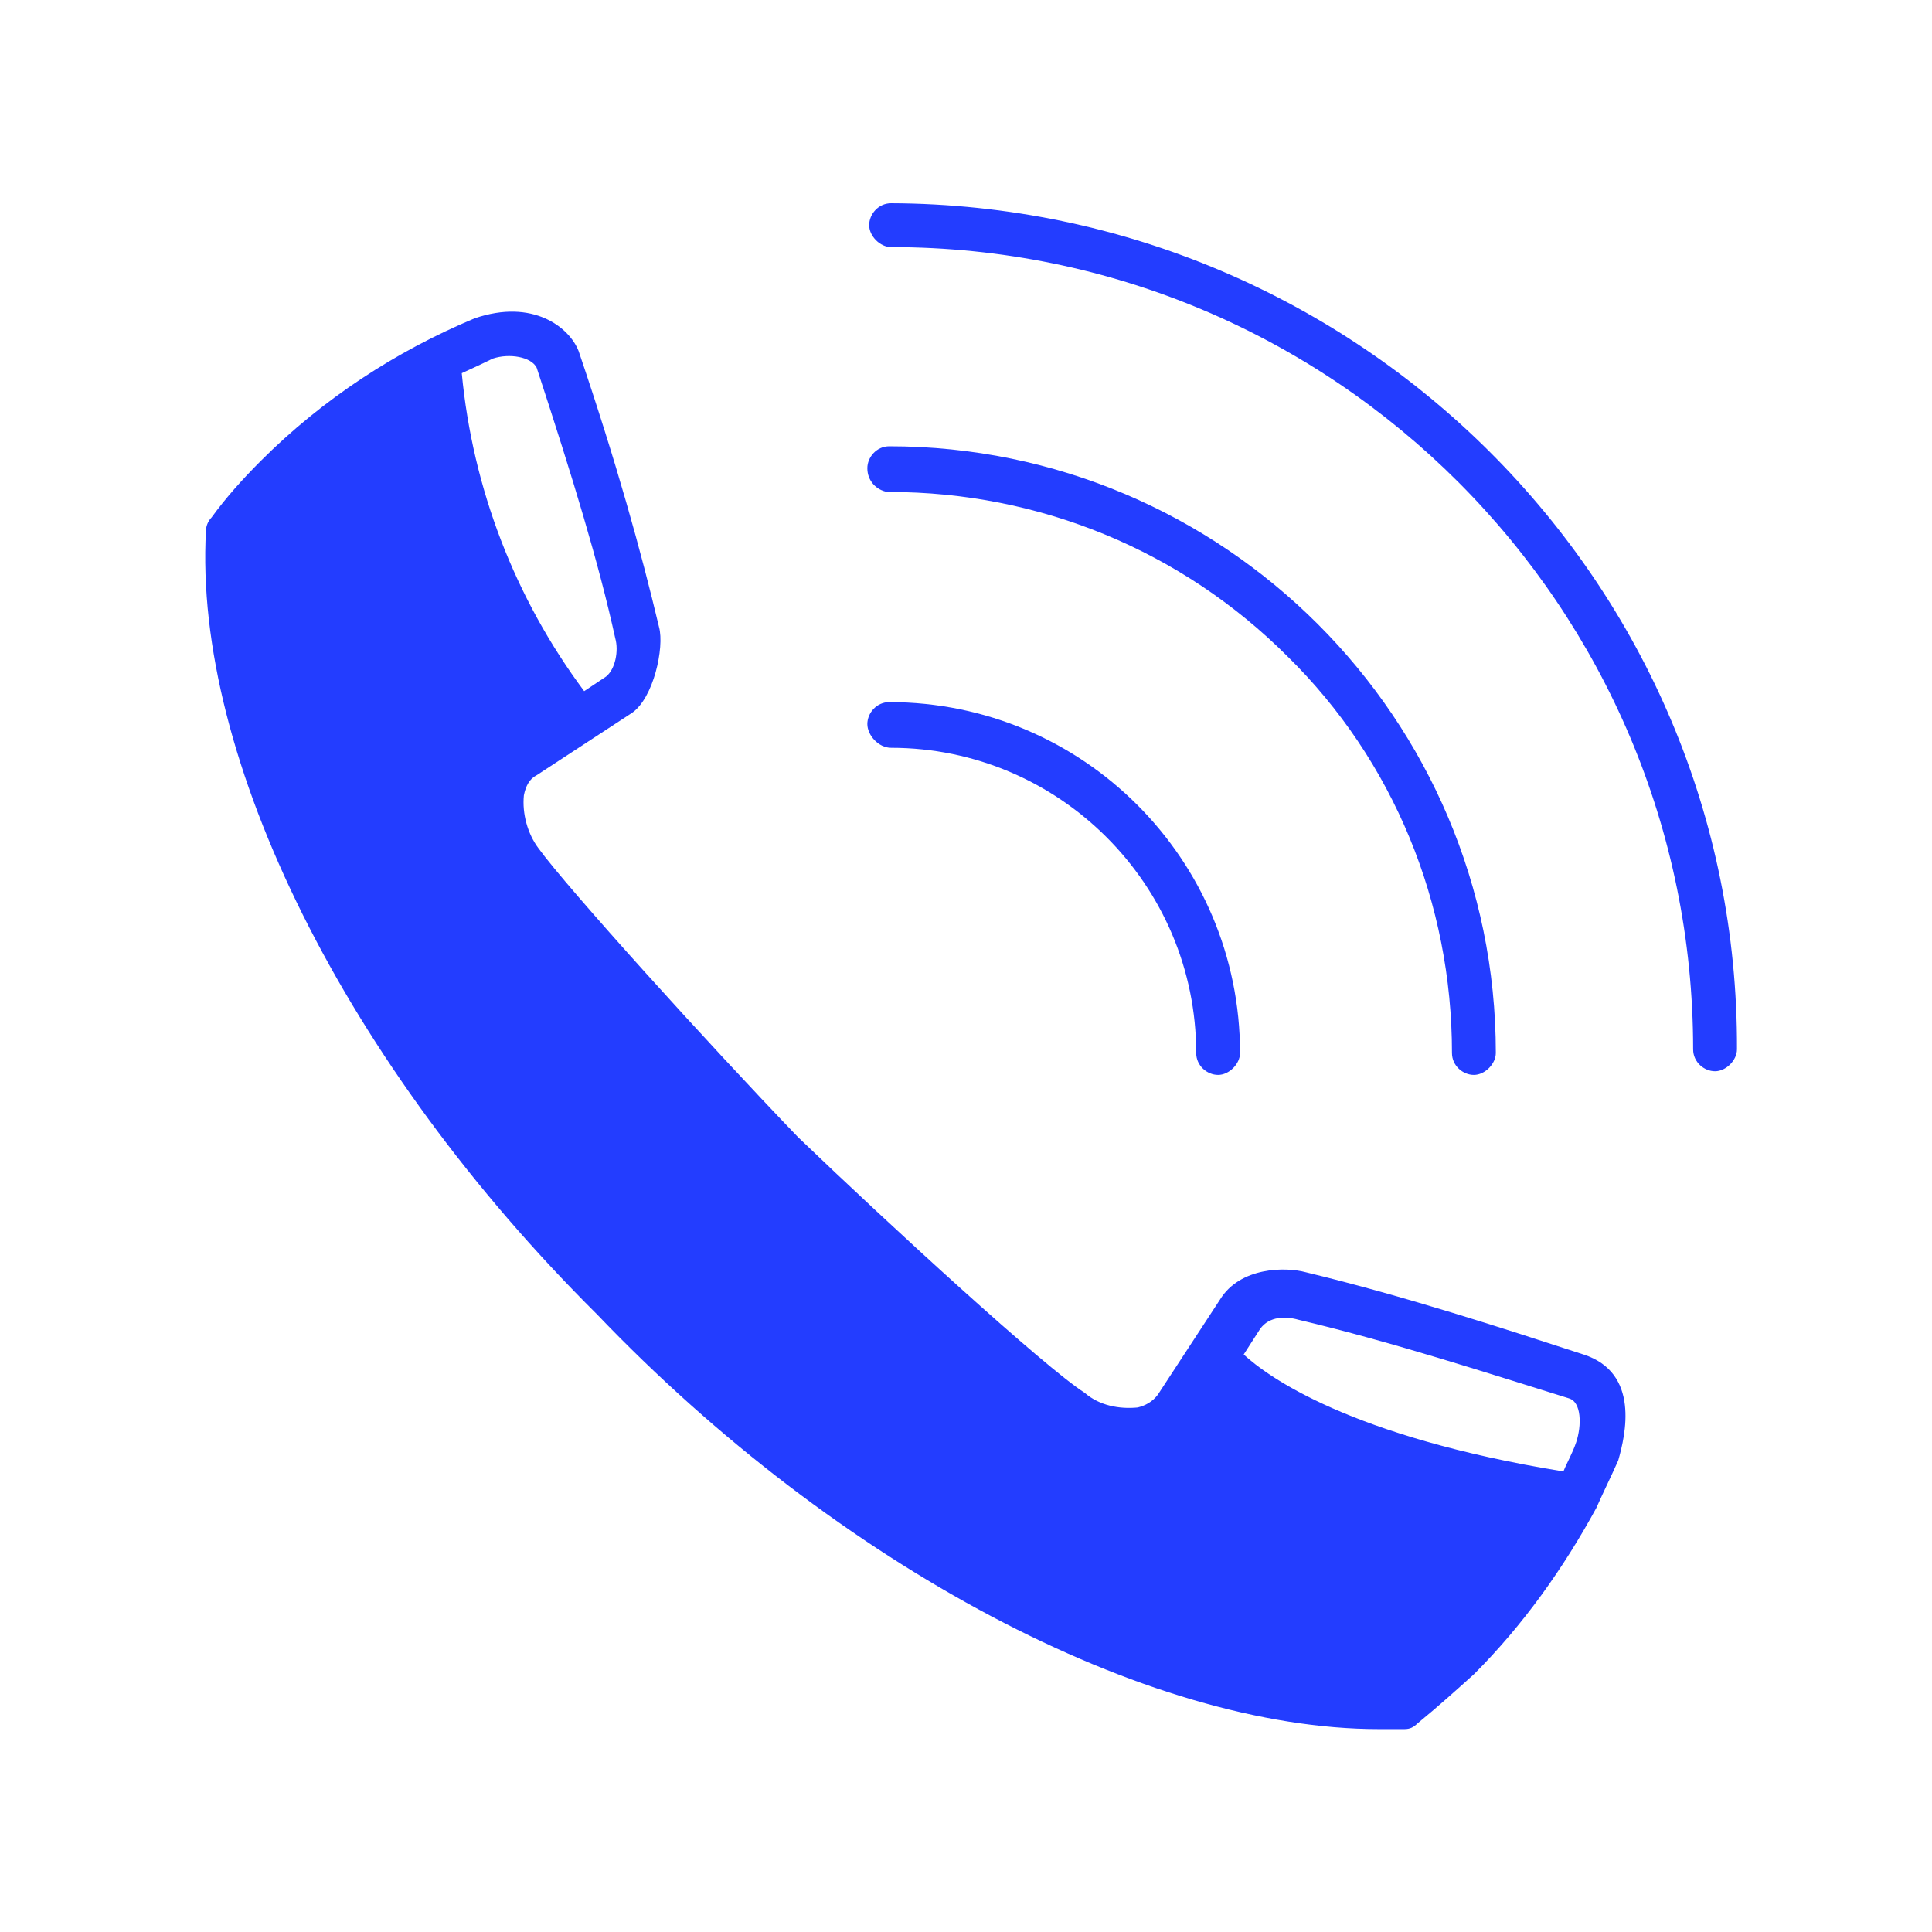
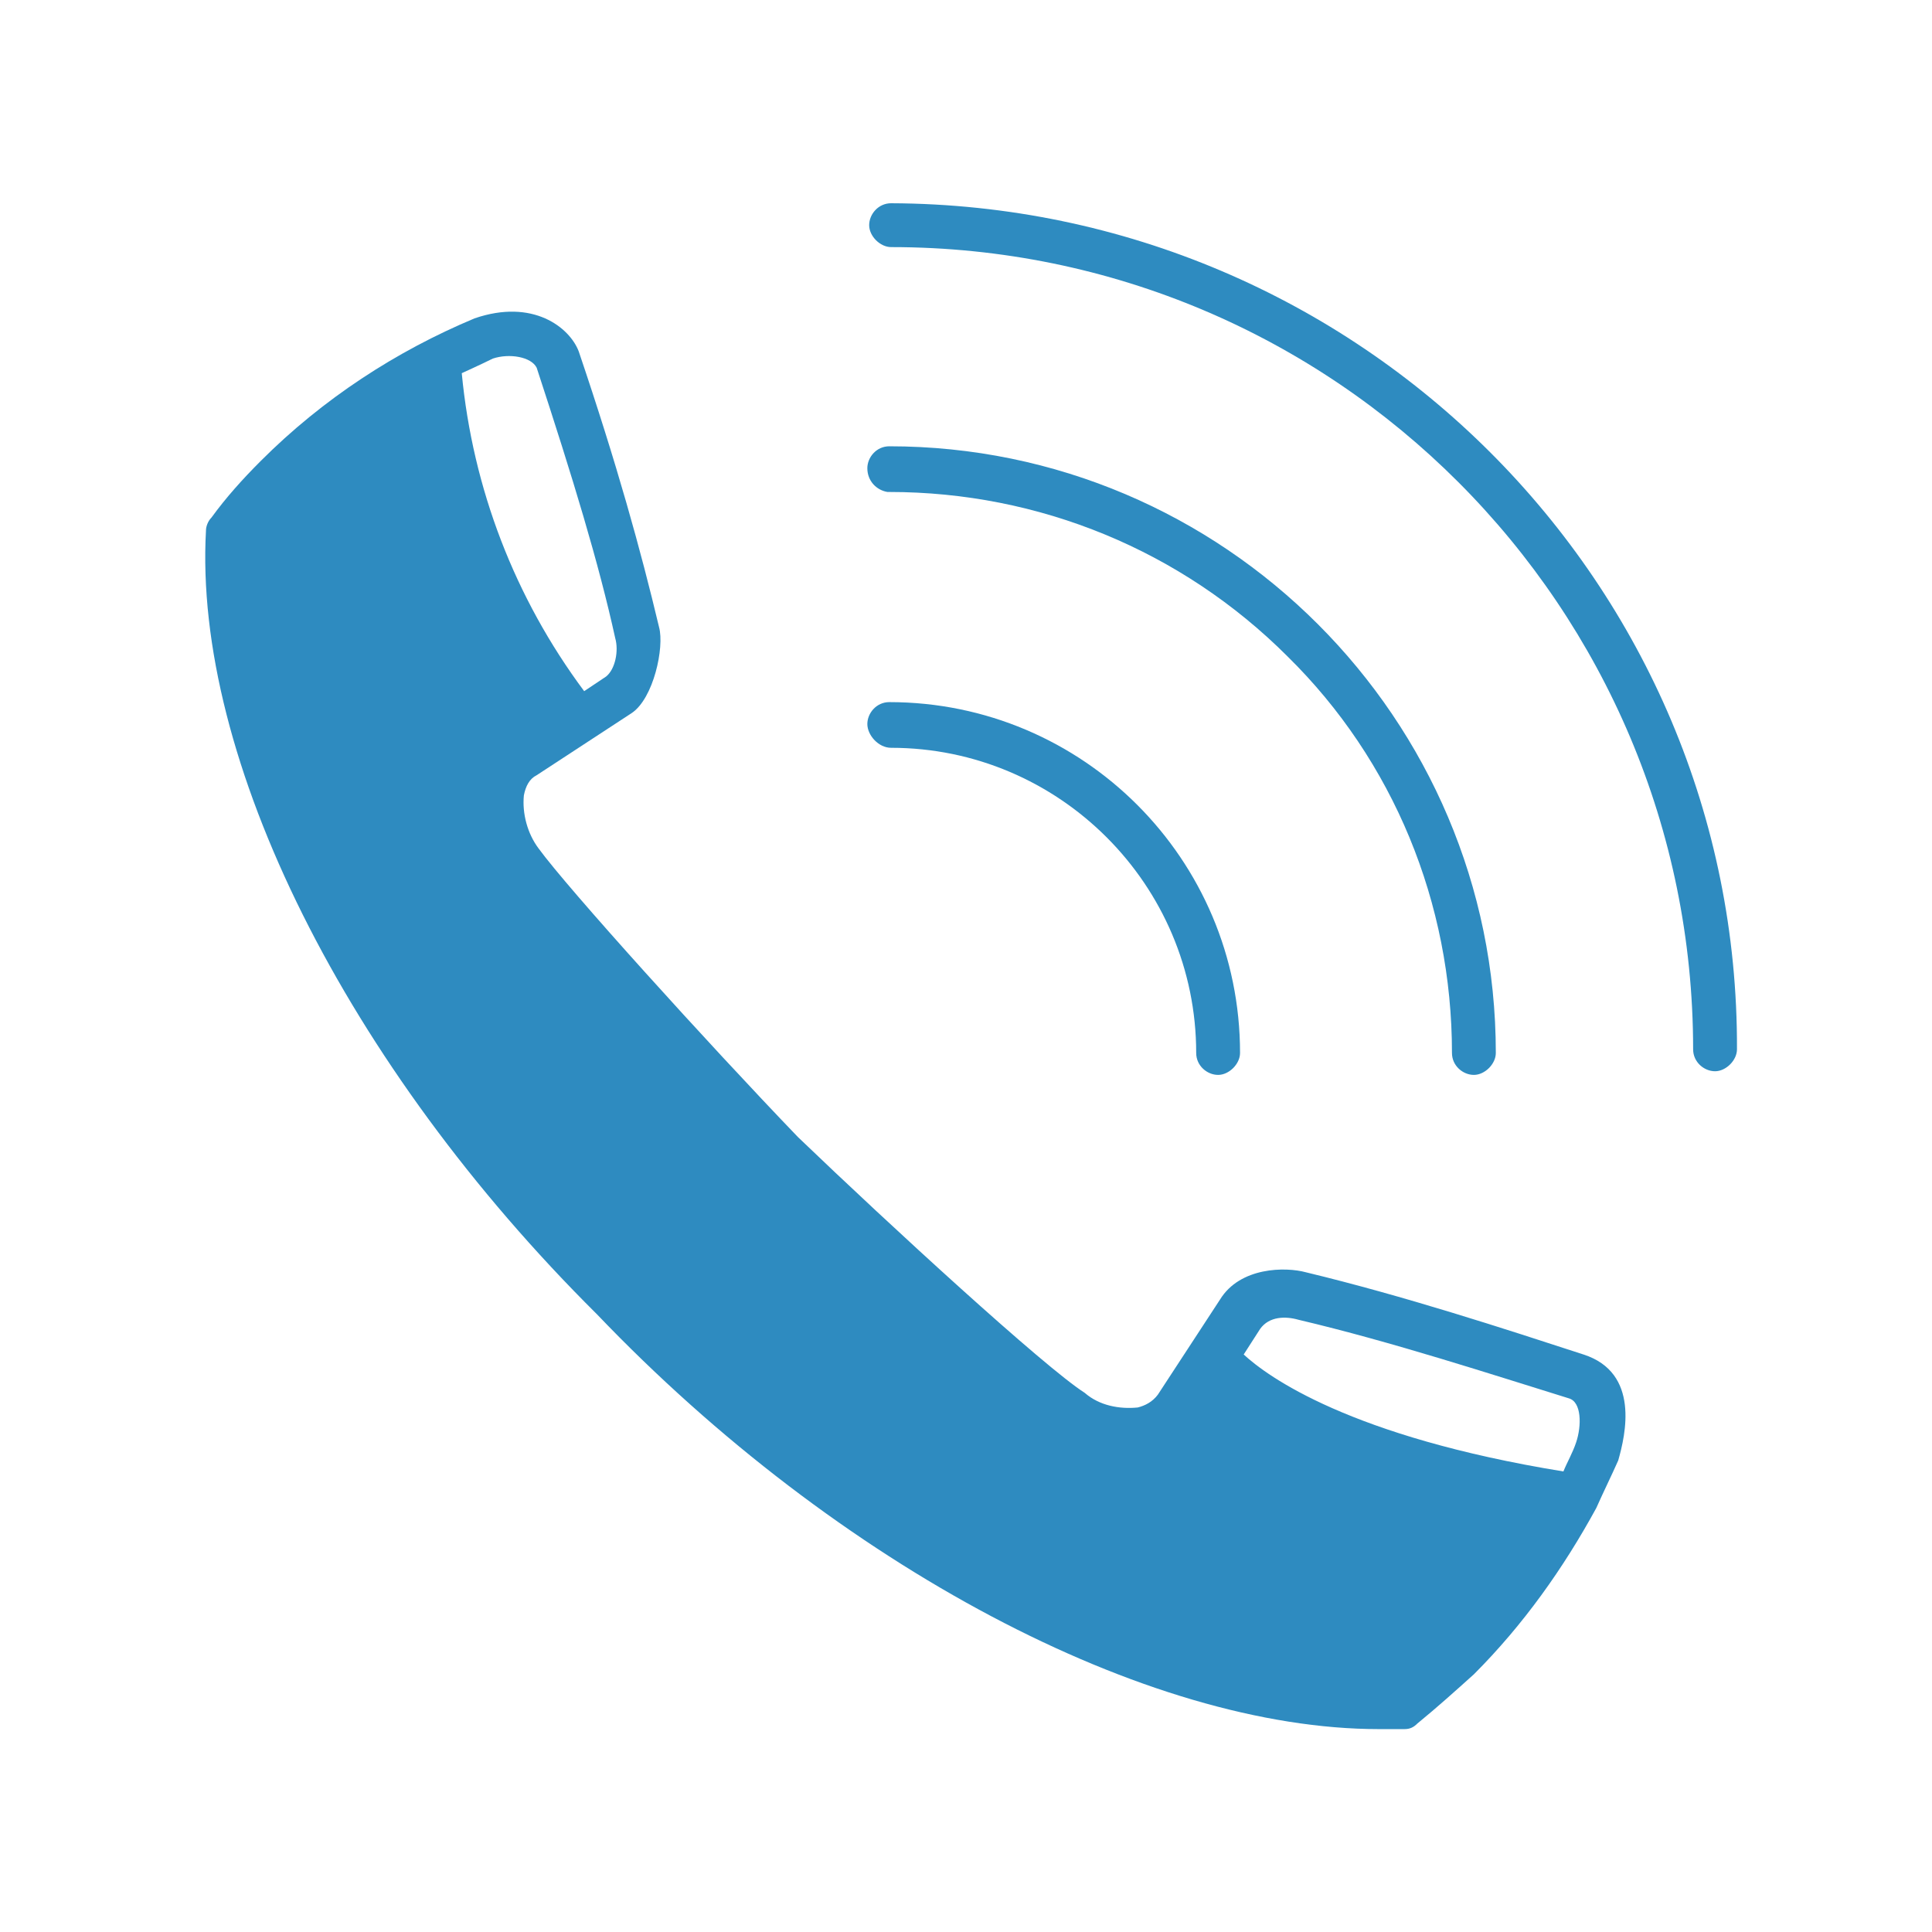
<svg xmlns="http://www.w3.org/2000/svg" width="1200" zoomAndPan="magnify" viewBox="0 0 900 900" height="1200" preserveAspectRatio="xMidYMid meet" version="1.0">
  <defs>
    <clipPath id="id1">
      <path d="M 95 145 L 758 145 L 758 805.582 L 95 805.582 Z M 95 145 " clip-rule="nonzero" />
    </clipPath>
    <clipPath id="id2">
      <path d="M 404 94.582 L 810 94.582 L 810 500 L 404 500 Z M 404 94.582 " clip-rule="nonzero" />
    </clipPath>
  </defs>
  <g clip-path="url(#id1)">
-     <path fill="#233dff" d="M 737.66 630.977 C 701.062 619.059 654.254 603.734 608.297 592.668 C 598.938 590.113 577.66 590.113 568.297 605.438 L 539.363 649.703 C 536.809 653.105 533.402 654.809 530 655.66 C 521.488 656.512 512.129 654.809 505.32 648.852 C 486.598 636.934 414.254 570.535 371.703 529.676 C 329.148 485.41 264.469 413.902 250.852 395.176 C 245.746 388.367 243.191 379 244.043 370.488 C 244.895 366.234 246.598 362.828 250 361.125 L 294.254 332.184 C 304.469 325.371 309.574 301.535 307.02 292.172 C 298.512 256.422 287.445 216.41 269.574 163.633 C 265.32 152.566 248.297 138.945 221.062 148.309 C 184.469 163.633 150.426 185.766 121.488 214.707 C 112.98 223.223 105.32 231.734 98.512 241.098 C 96.809 242.801 95.957 245.355 95.957 247.055 C 90 353.465 161.488 496.477 278.086 612.246 C 390.426 729.723 534.254 805.484 642.34 805.484 C 646.598 805.484 650 805.484 654.254 805.484 C 656.809 805.484 658.512 804.633 660.211 802.93 C 669.574 795.27 678.086 787.605 686.598 779.945 C 709.574 756.961 728.297 730.57 743.617 702.48 C 747.02 694.82 750.426 688.008 753.828 680.348 C 757.234 668.43 764.043 639.488 737.66 630.977 Z M 229.574 167.039 C 237.234 164.484 247.445 166.188 250 171.293 C 267.02 223.223 278.938 262.379 286.598 297.281 C 288.297 303.238 286.598 311.754 282.34 315.156 L 272.129 321.969 C 239.789 278.555 220.211 227.477 215.105 173.848 C 215.105 173.848 224.469 169.59 229.574 167.039 Z M 734.254 671.836 C 732.555 676.941 730 681.199 728.297 685.457 C 628.723 669.281 590.426 641.191 579.363 630.973 L 587.02 619.059 C 591.277 613.098 598.938 613.098 604.895 614.801 C 648.297 625.016 695.105 640.34 730.852 651.406 C 736.809 653.105 736.809 664.172 734.254 671.836 Z M 734.254 671.836 " fill-opacity="1" fill-rule="nonzero" />
+     <path fill="#2E8BC0" d="M 737.66 630.977 C 701.062 619.059 654.254 603.734 608.297 592.668 C 598.938 590.113 577.66 590.113 568.297 605.438 L 539.363 649.703 C 536.809 653.105 533.402 654.809 530 655.66 C 521.488 656.512 512.129 654.809 505.32 648.852 C 486.598 636.934 414.254 570.535 371.703 529.676 C 329.148 485.41 264.469 413.902 250.852 395.176 C 245.746 388.367 243.191 379 244.043 370.488 C 244.895 366.234 246.598 362.828 250 361.125 L 294.254 332.184 C 304.469 325.371 309.574 301.535 307.02 292.172 C 298.512 256.422 287.445 216.41 269.574 163.633 C 265.32 152.566 248.297 138.945 221.062 148.309 C 184.469 163.633 150.426 185.766 121.488 214.707 C 112.98 223.223 105.32 231.734 98.512 241.098 C 96.809 242.801 95.957 245.355 95.957 247.055 C 90 353.465 161.488 496.477 278.086 612.246 C 390.426 729.723 534.254 805.484 642.34 805.484 C 646.598 805.484 650 805.484 654.254 805.484 C 656.809 805.484 658.512 804.633 660.211 802.93 C 669.574 795.27 678.086 787.605 686.598 779.945 C 709.574 756.961 728.297 730.57 743.617 702.48 C 747.02 694.82 750.426 688.008 753.828 680.348 C 757.234 668.43 764.043 639.488 737.66 630.977 Z M 229.574 167.039 C 237.234 164.484 247.445 166.188 250 171.293 C 267.02 223.223 278.938 262.379 286.598 297.281 C 288.297 303.238 286.598 311.754 282.34 315.156 L 272.129 321.969 C 239.789 278.555 220.211 227.477 215.105 173.848 C 215.105 173.848 224.469 169.59 229.574 167.039 Z M 734.254 671.836 C 732.555 676.941 730 681.199 728.297 685.457 C 628.723 669.281 590.426 641.191 579.363 630.973 L 587.02 619.059 C 591.277 613.098 598.938 613.098 604.895 614.801 C 648.297 625.016 695.105 640.34 730.852 651.406 C 736.809 653.105 736.809 664.172 734.254 671.836 Z M 734.254 671.836 " fill-opacity="1" fill-rule="nonzero" />
  </g>
  <g clip-path="url(#id2)">
-     <path fill="#233dff" d="M 415.105 94.68 C 409.148 94.68 404.895 99.789 404.895 104.895 C 404.895 110.004 410 115.109 415.105 115.109 C 621.914 115.109 788.723 282.809 788.723 488.812 C 788.723 494.773 793.828 499.027 798.938 499.027 C 804.043 499.027 809.148 493.922 809.148 488.812 C 810 271.742 632.98 95.531 415.105 94.68 Z M 415.105 94.68 " fill-opacity="1" fill-rule="nonzero" />
+     <path fill="#2E8BC0" d="M 415.105 94.68 C 409.148 94.68 404.895 99.789 404.895 104.895 C 404.895 110.004 410 115.109 415.105 115.109 C 621.914 115.109 788.723 282.809 788.723 488.812 C 788.723 494.773 793.828 499.027 798.938 499.027 C 804.043 499.027 809.148 493.922 809.148 488.812 C 810 271.742 632.98 95.531 415.105 94.68 Z M 415.105 94.68 " fill-opacity="1" fill-rule="nonzero" />
  </g>
-   <path fill="#233dff" d="M 599.789 305.793 C 649.148 354.316 676.383 420.715 676.383 490.516 C 676.383 496.477 681.488 500.73 686.598 500.73 C 691.703 500.73 696.809 495.625 696.809 490.516 C 696.809 334.734 570 207.898 414.254 207.898 C 408.297 207.898 404.043 213.004 404.043 218.113 C 404.043 224.07 408.297 228.328 413.402 229.18 C 413.402 229.18 414.254 229.18 414.254 229.18 C 484.043 229.18 550.426 256.422 599.789 305.793 Z M 599.789 305.793 " fill-opacity="1" fill-rule="nonzero" />
-   <path fill="#233dff" d="M 415.105 348.355 C 493.402 348.355 557.234 412.199 557.234 490.516 C 557.234 496.477 562.34 500.73 567.445 500.73 C 572.555 500.73 577.66 495.625 577.66 490.516 C 577.66 400.281 504.469 327.074 414.254 327.074 C 408.297 327.074 404.043 332.184 404.043 337.289 C 404.043 342.398 409.148 348.355 415.105 348.355 Z M 415.105 348.355 " fill-opacity="1" fill-rule="nonzero" />
+   <path fill="#2E8BC0" d="M 599.789 305.793 C 649.148 354.316 676.383 420.715 676.383 490.516 C 676.383 496.477 681.488 500.73 686.598 500.73 C 691.703 500.73 696.809 495.625 696.809 490.516 C 696.809 334.734 570 207.898 414.254 207.898 C 408.297 207.898 404.043 213.004 404.043 218.113 C 404.043 224.07 408.297 228.328 413.402 229.18 C 413.402 229.18 414.254 229.18 414.254 229.18 C 484.043 229.18 550.426 256.422 599.789 305.793 Z M 599.789 305.793 " fill-opacity="1" fill-rule="nonzero" />
+   <path fill="#2E8BC0" d="M 415.105 348.355 C 493.402 348.355 557.234 412.199 557.234 490.516 C 557.234 496.477 562.34 500.73 567.445 500.73 C 572.555 500.73 577.66 495.625 577.66 490.516 C 577.66 400.281 504.469 327.074 414.254 327.074 C 408.297 327.074 404.043 332.184 404.043 337.289 C 404.043 342.398 409.148 348.355 415.105 348.355 Z M 415.105 348.355 " fill-opacity="1" fill-rule="nonzero" />
</svg>
